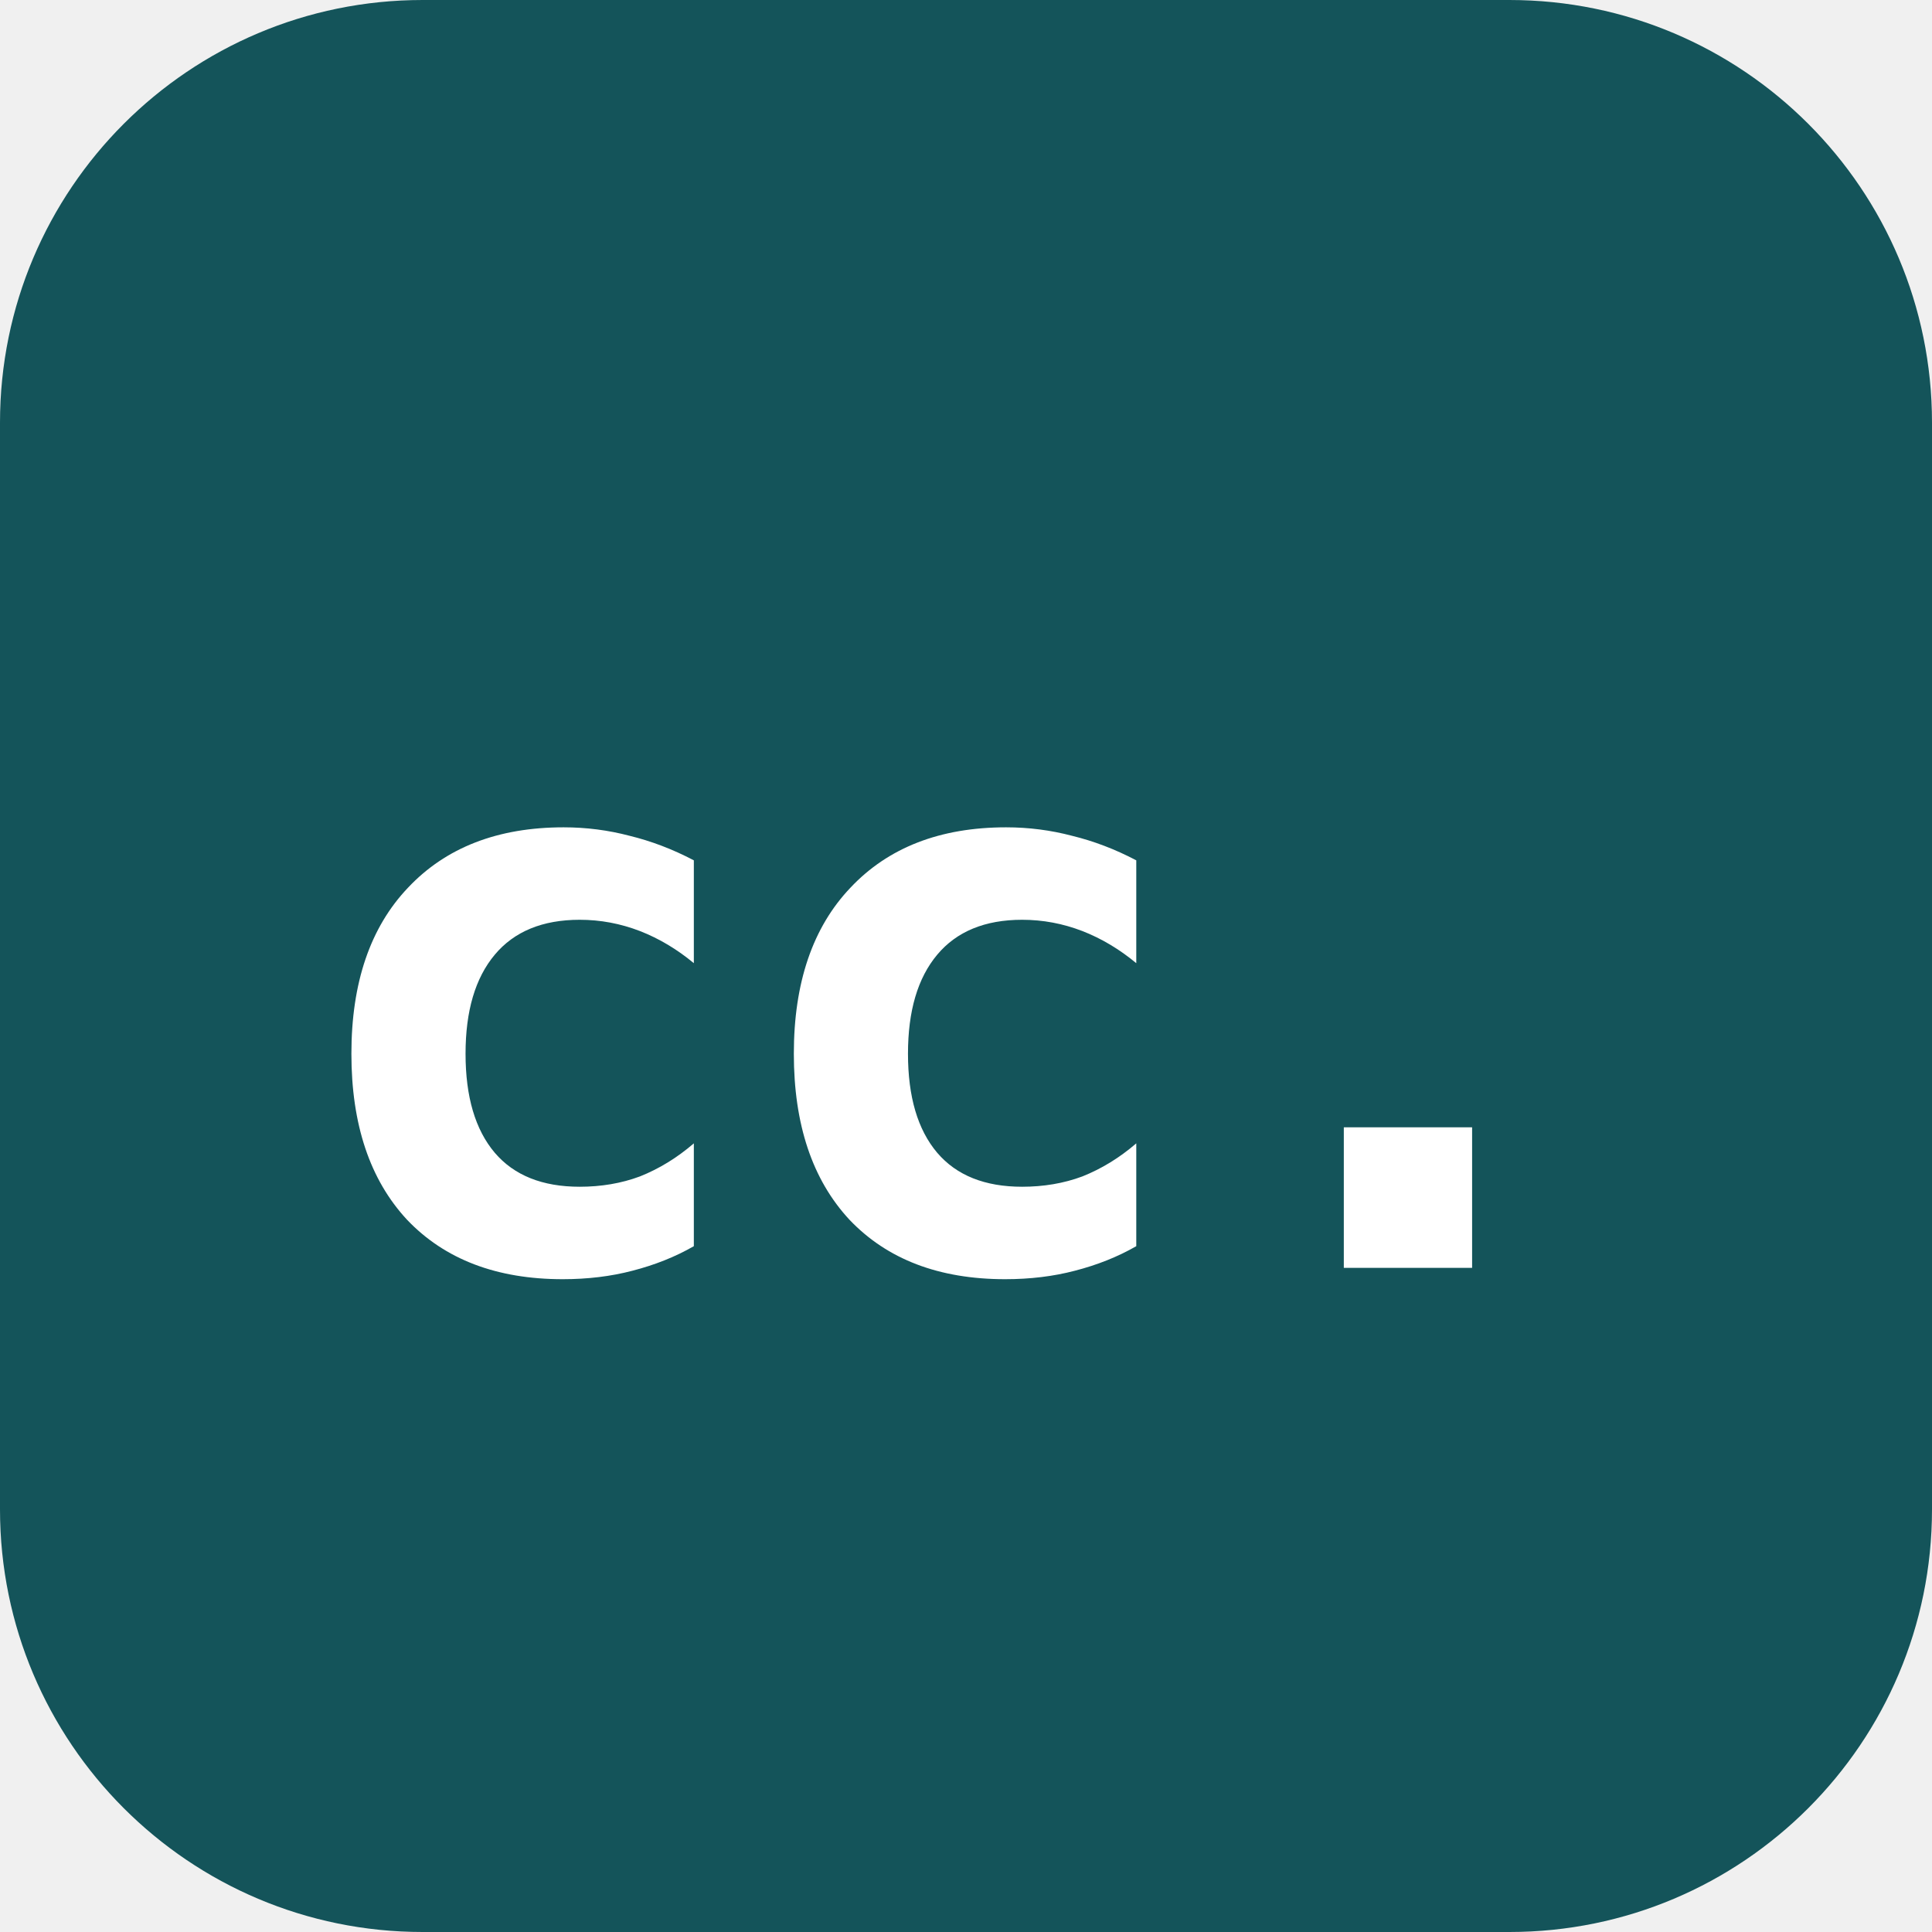
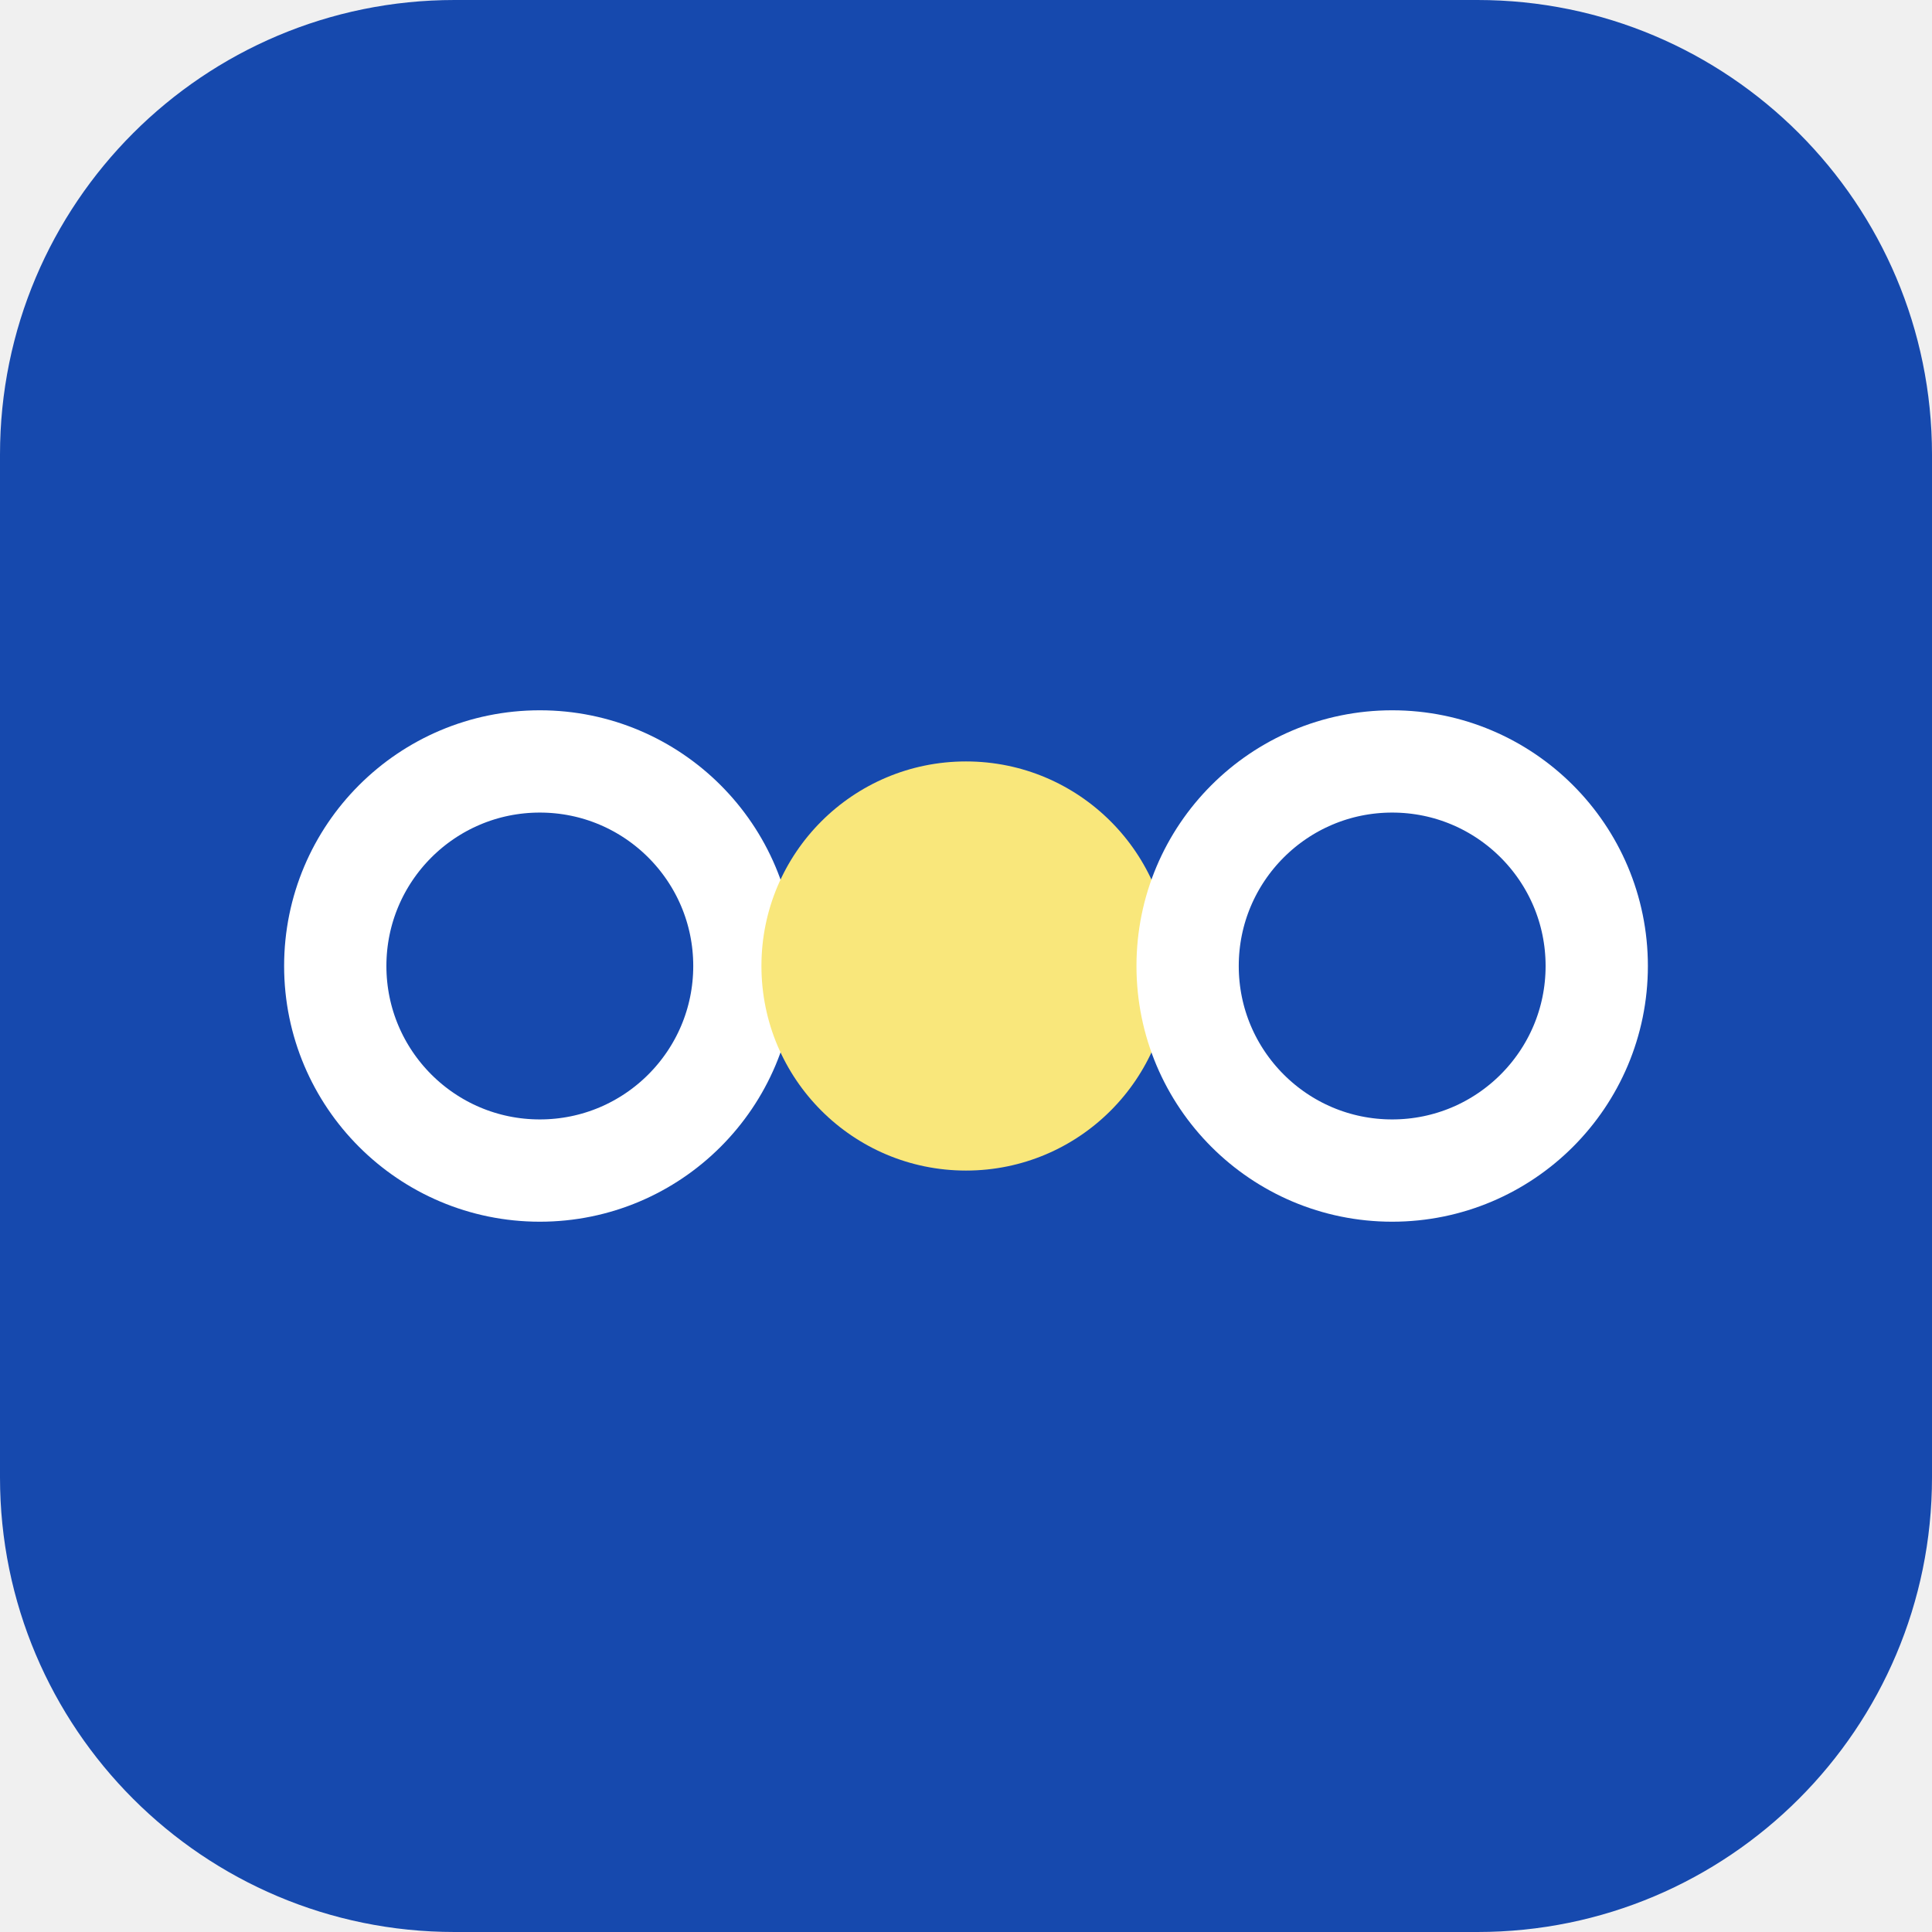
- <svg xmlns="http://www.w3.org/2000/svg" viewBox="0 0 32 32">
-   <rect width="32" height="32" rx="7" fill="#14545a" />
-   <text x="16" y="21" fill="#fff" font-family="ui-monospace,Menlo,monospace" font-size="13" font-weight="700" text-anchor="middle" letter-spacing="-0.5">cc.</text>
+ <svg xmlns="http://www.w3.org/2000/svg" viewBox="0 0 34 34">
+   <rect width="34" height="34" rx="8" fill="#1649ae" />
+   <circle cx="9.5" cy="17" r="3.6" fill="none" stroke="#fff" stroke-width="1.8" />
+   <circle cx="17" cy="17" r="3.6" fill="#f9e77b" />
+   <circle cx="24.5" cy="17" r="3.6" fill="none" stroke="#fff" stroke-width="1.8" />
</svg>
